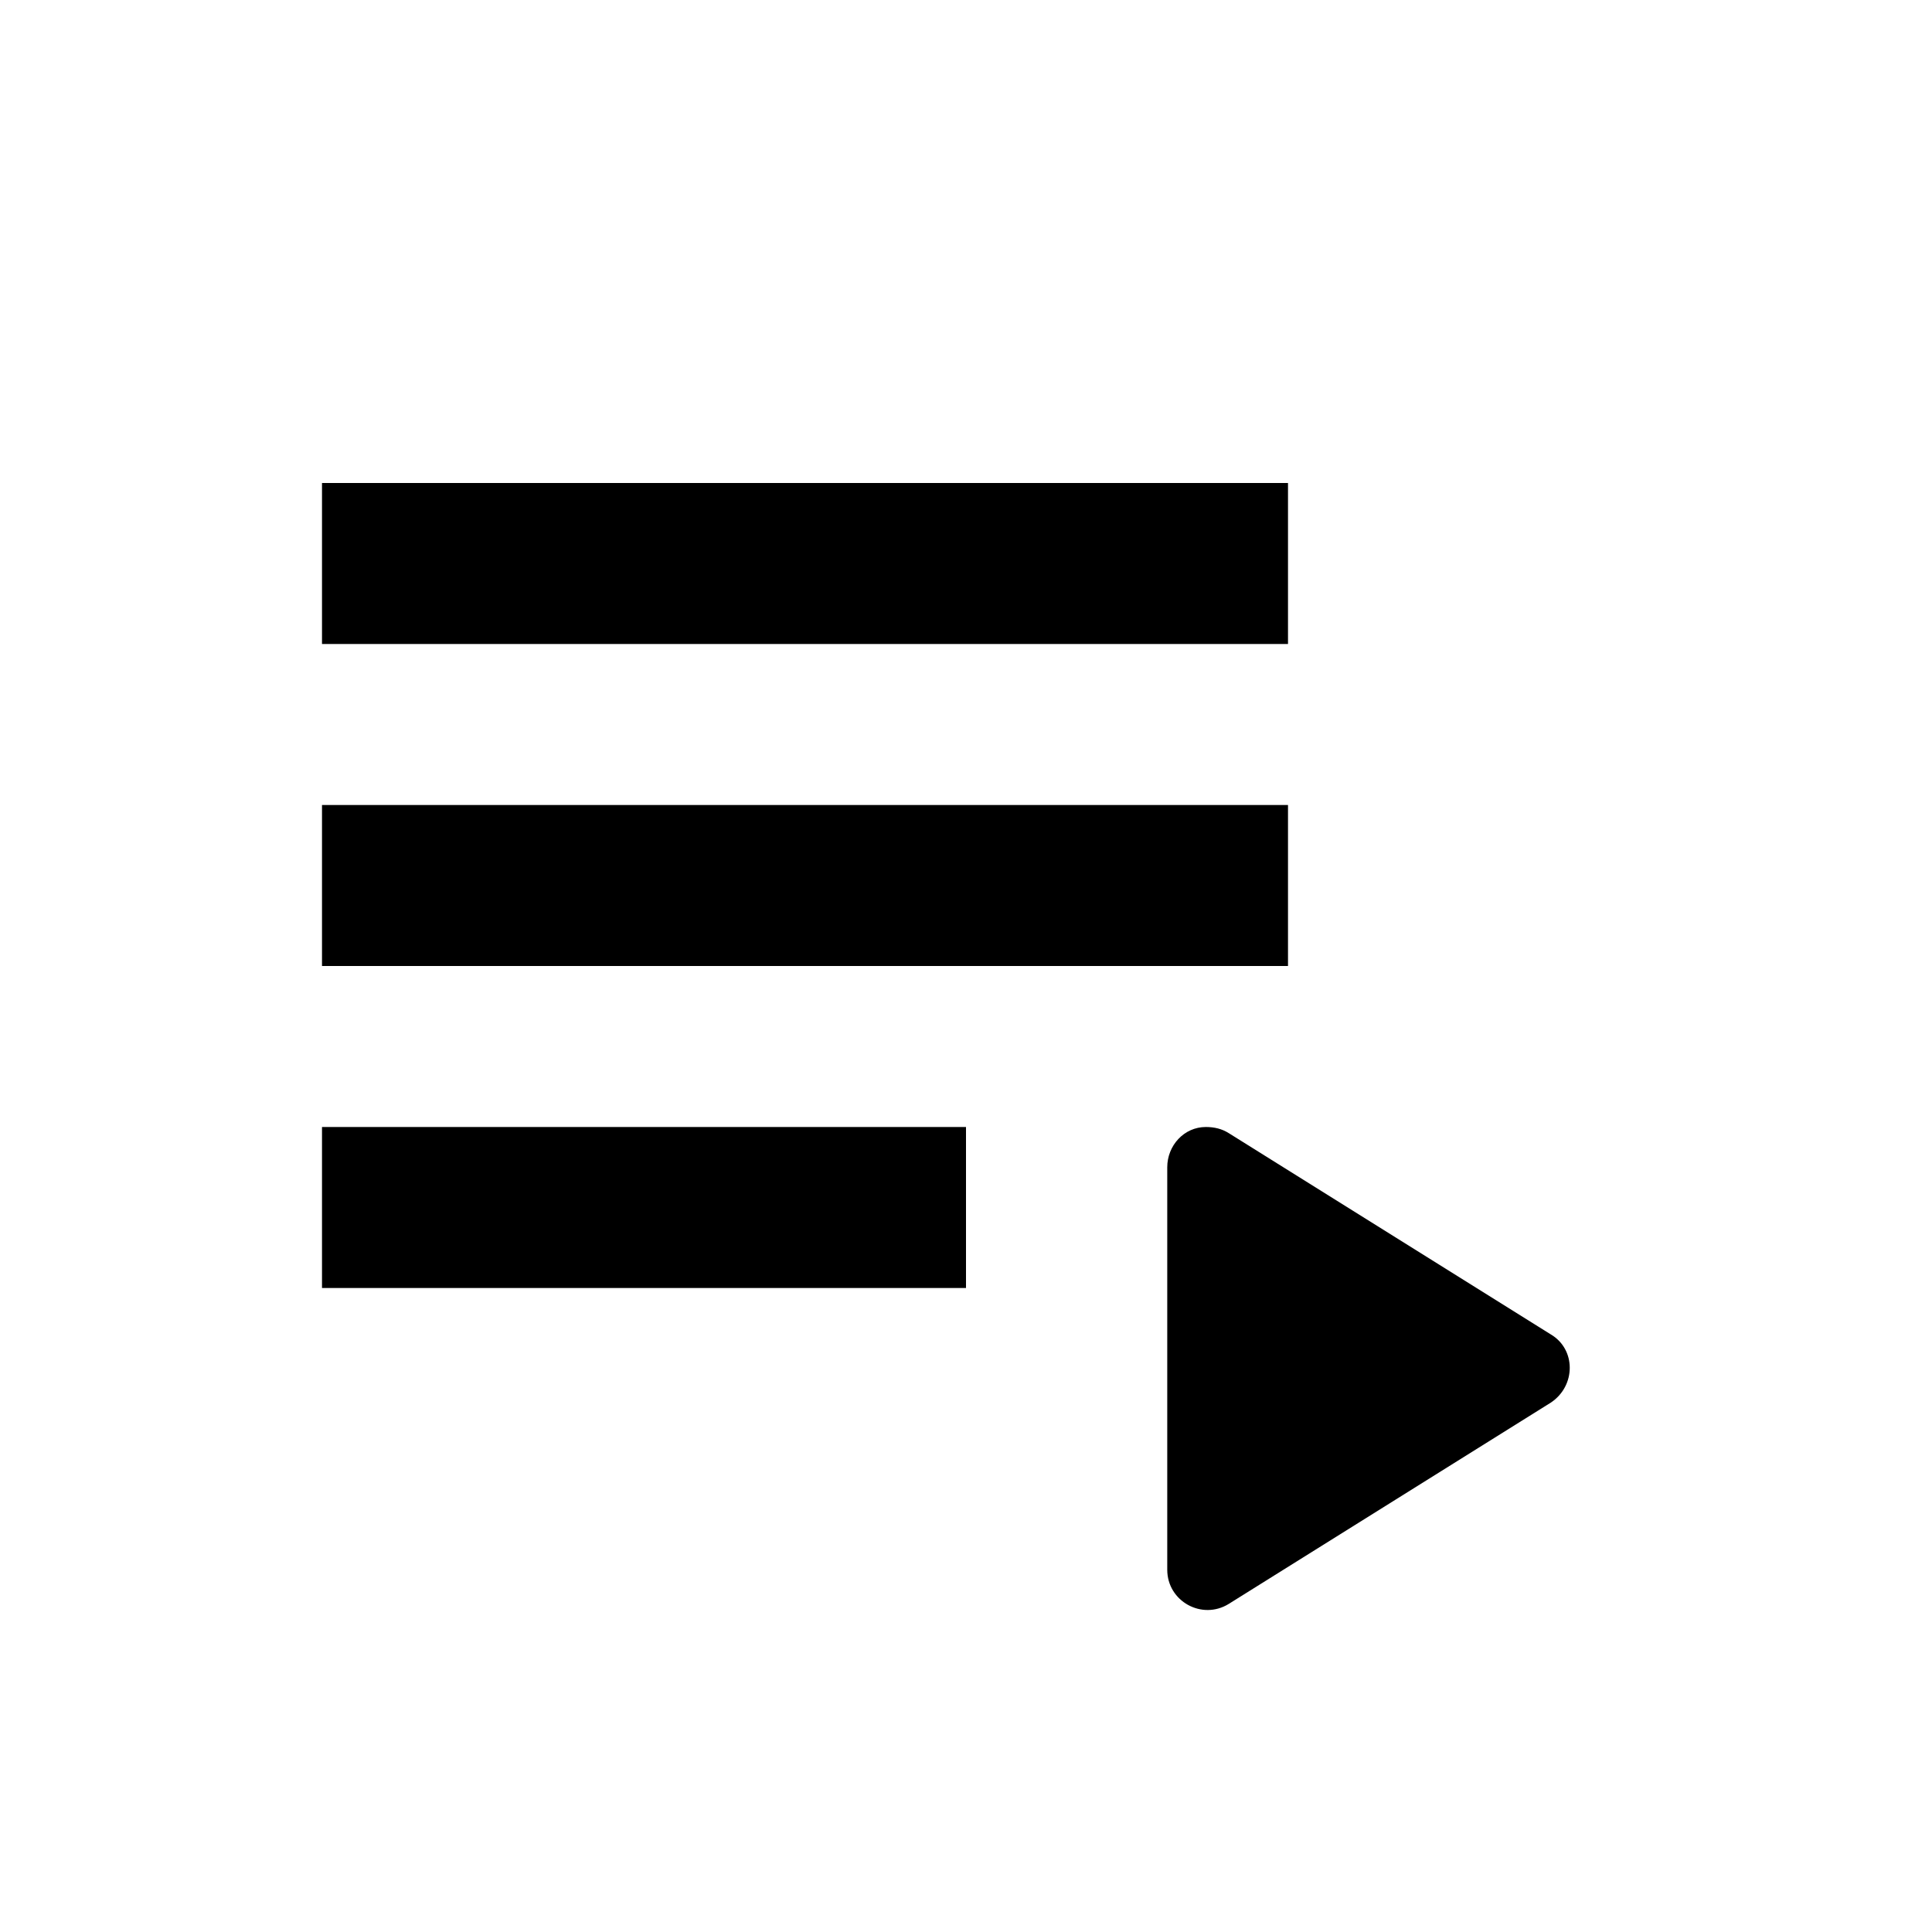
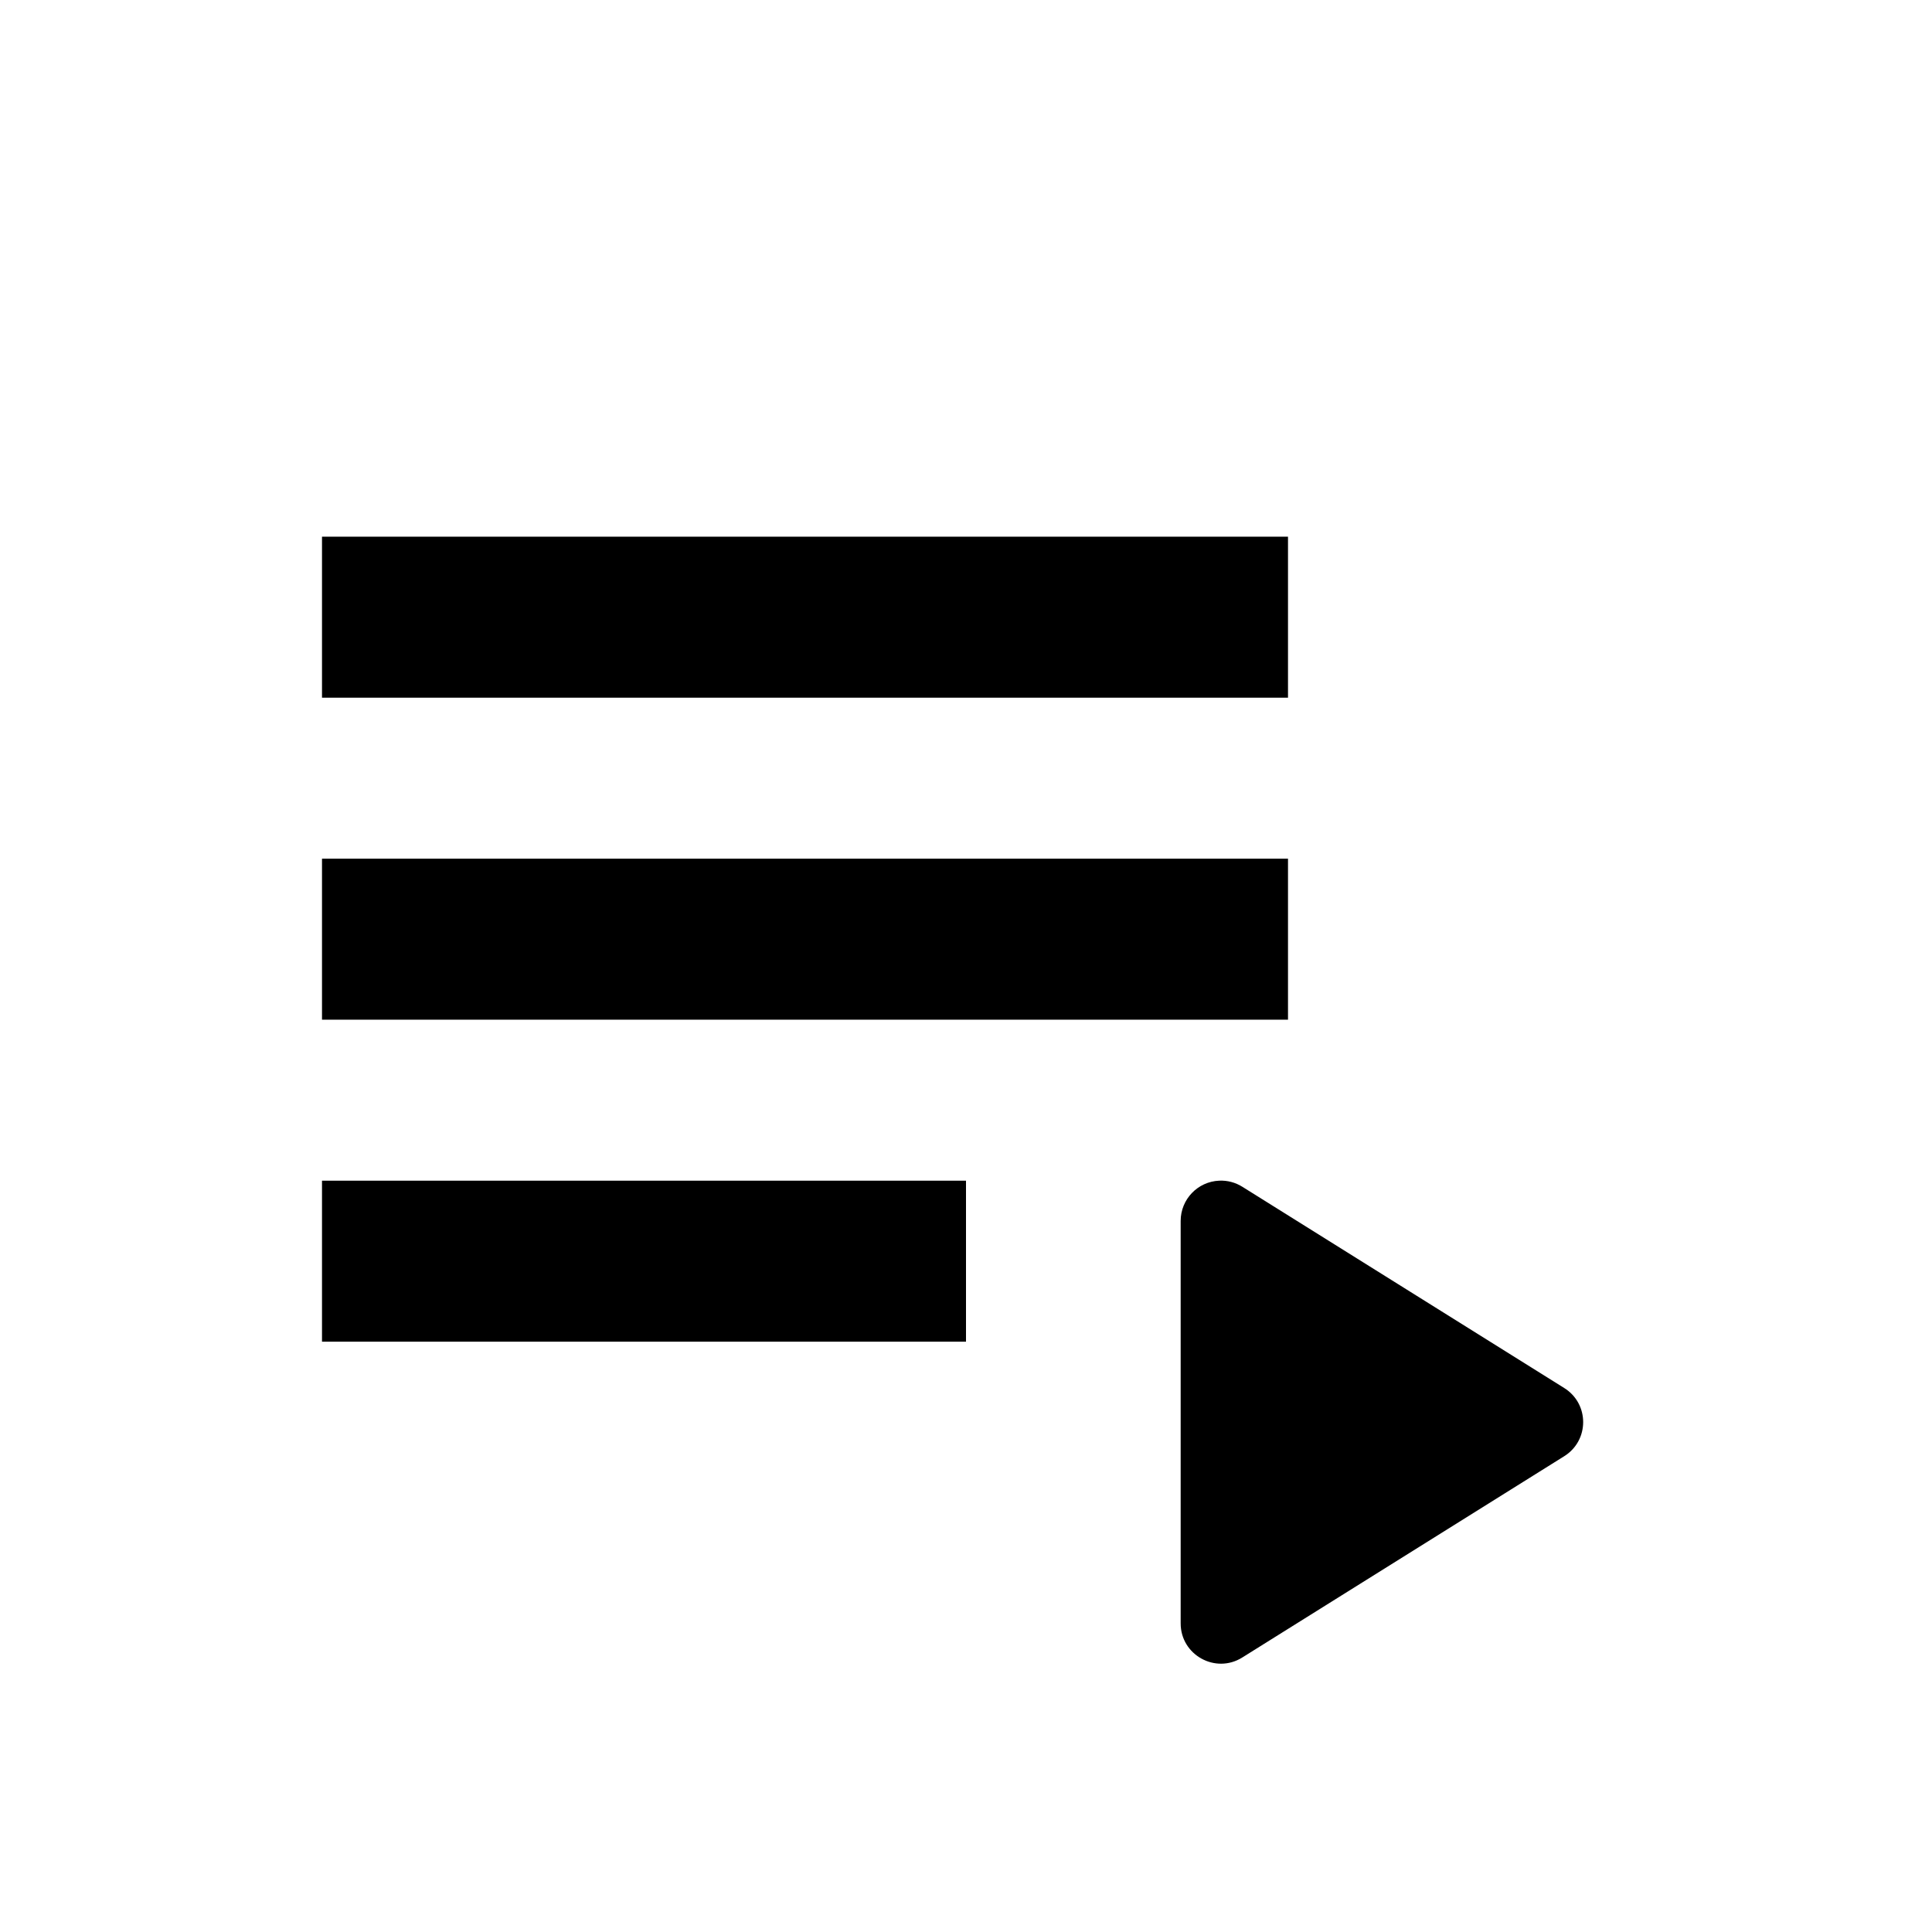
- <svg xmlns="http://www.w3.org/2000/svg" width="48px" height="48px" viewBox="0 0 48 48" version="1.1" id="SVGRoot">
-   <defs id="defs7678" />
+ <svg xmlns="http://www.w3.org/2000/svg" width="36px" height="36px" viewBox="0 0 36 36" version="1.1" id="SVGRoot">
+   <defs id="defs2412" />
  <g id="layer1">
-     <path style="color:#000000;display:inline;overflow:visible;visibility:visible;opacity:1;fill:#000000;fill-opacity:1;fill-rule:nonzero;stroke:none;stroke-width:0.2;stroke-linecap:round;stroke-linejoin:round;stroke-miterlimit:4;stroke-dasharray:none;stroke-dashoffset:0;stroke-opacity:1;marker:none;enable-background:accumulate" d="m 8,12 v 4 h 24 v -4 z m 0,8 v 4 h 24 v -4 z m 0,8 v 4 h 16 v -4 z m 21.959,0 C 29.415,28 29,28.463 29,29 v 10 c 5.2e-4,0.785 0.864,1.261 1.529,0.848 l 8,-5 c 0.628,-0.417 0.628,-1.326 0,-1.695 l -8,-5 C 30.359,28.045 30.169,28 29.959,28 Z" id="path9116-4-5" />
+     <path style="color:#000000;display:inline;overflow:visible;visibility:visible;opacity:1;fill:#000000;fill-opacity:1;fill-rule:nonzero;stroke:none;stroke-width:0.15;stroke-linecap:round;stroke-linejoin:round;stroke-miterlimit:4;stroke-dasharray:none;stroke-dashoffset:0;stroke-opacity:1;marker:none;enable-background:accumulate" d="M 6 10 L 6 13 L 24 13 L 24 10 L 6 10 z M 6 16 L 6 19 L 24 19 L 24 16 L 6 16 z M 6 22 L 6 25 L 18 25 L 18 22 L 6 22 z M 22.719 22 C 22.317 22.017 22 22.348 22 22.75 L 22 30.248 C 21.999 30.838 22.649 31.198 23.148 30.885 L 29.146 27.135 C 29.618 26.841 29.618 26.157 29.146 25.863 L 23.148 22.113 C 23.02 22.033 22.87 21.993 22.719 22 z " id="path2149" />
  </g>
</svg>
